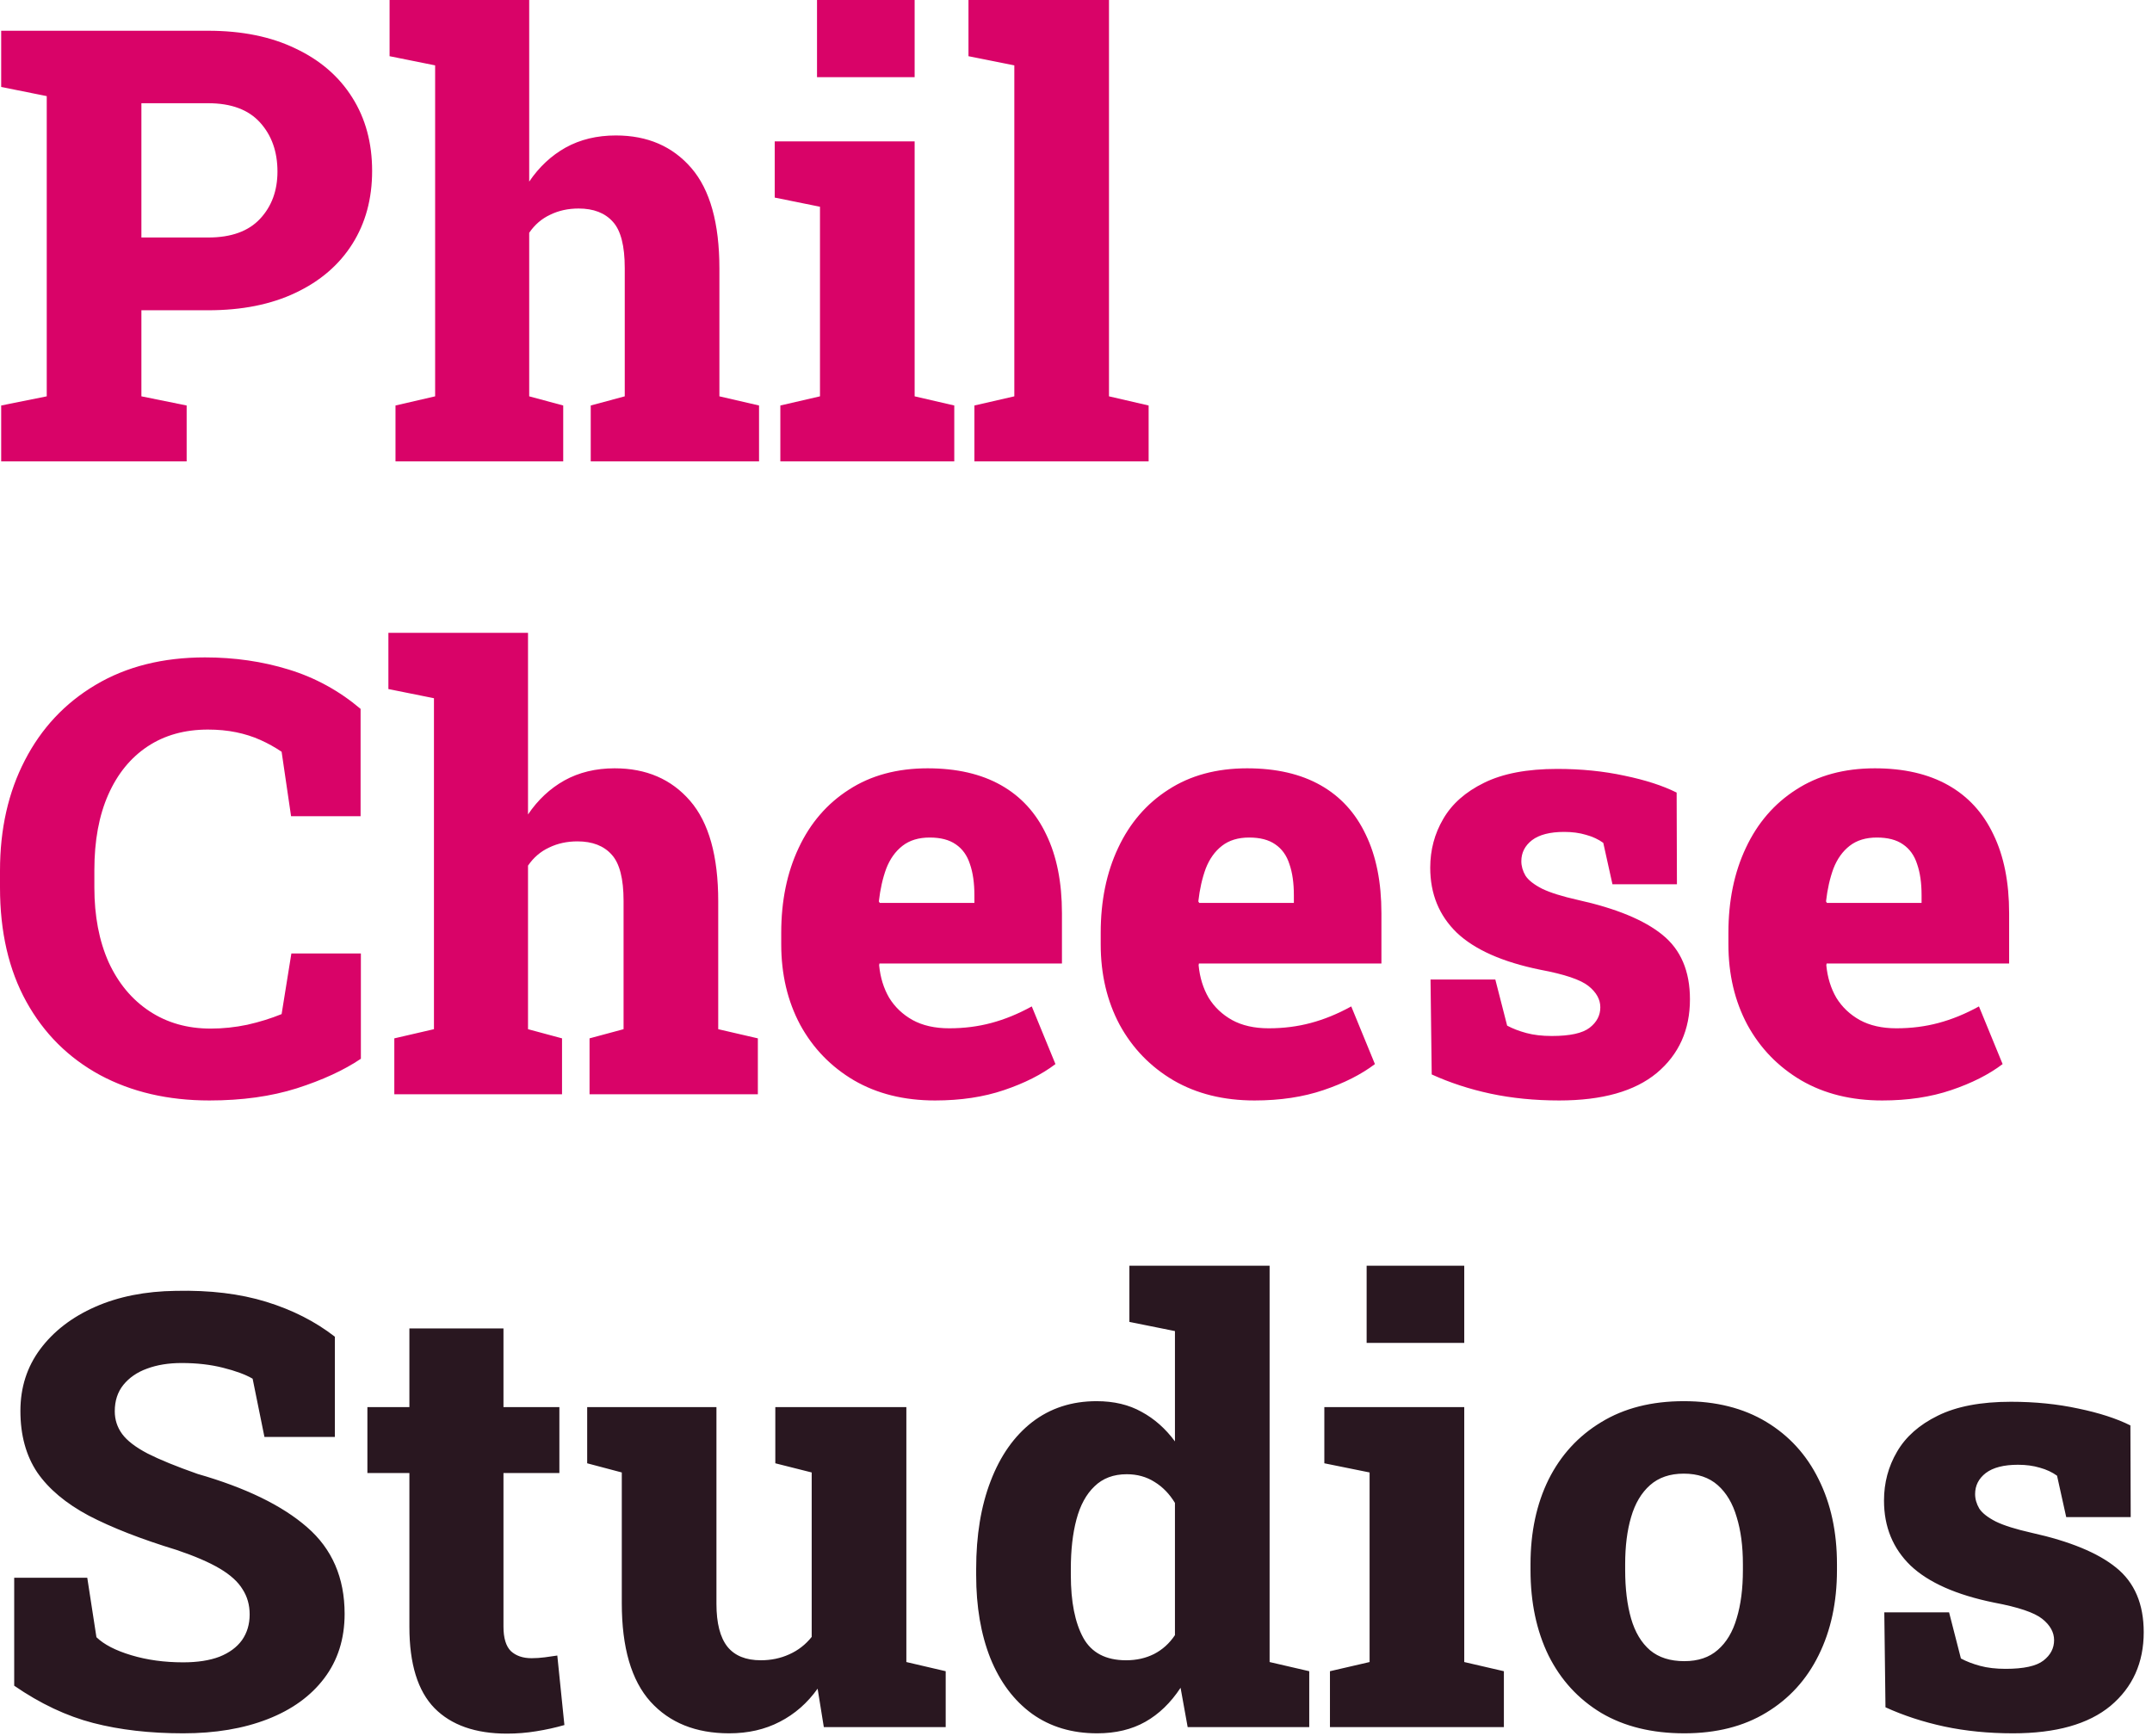
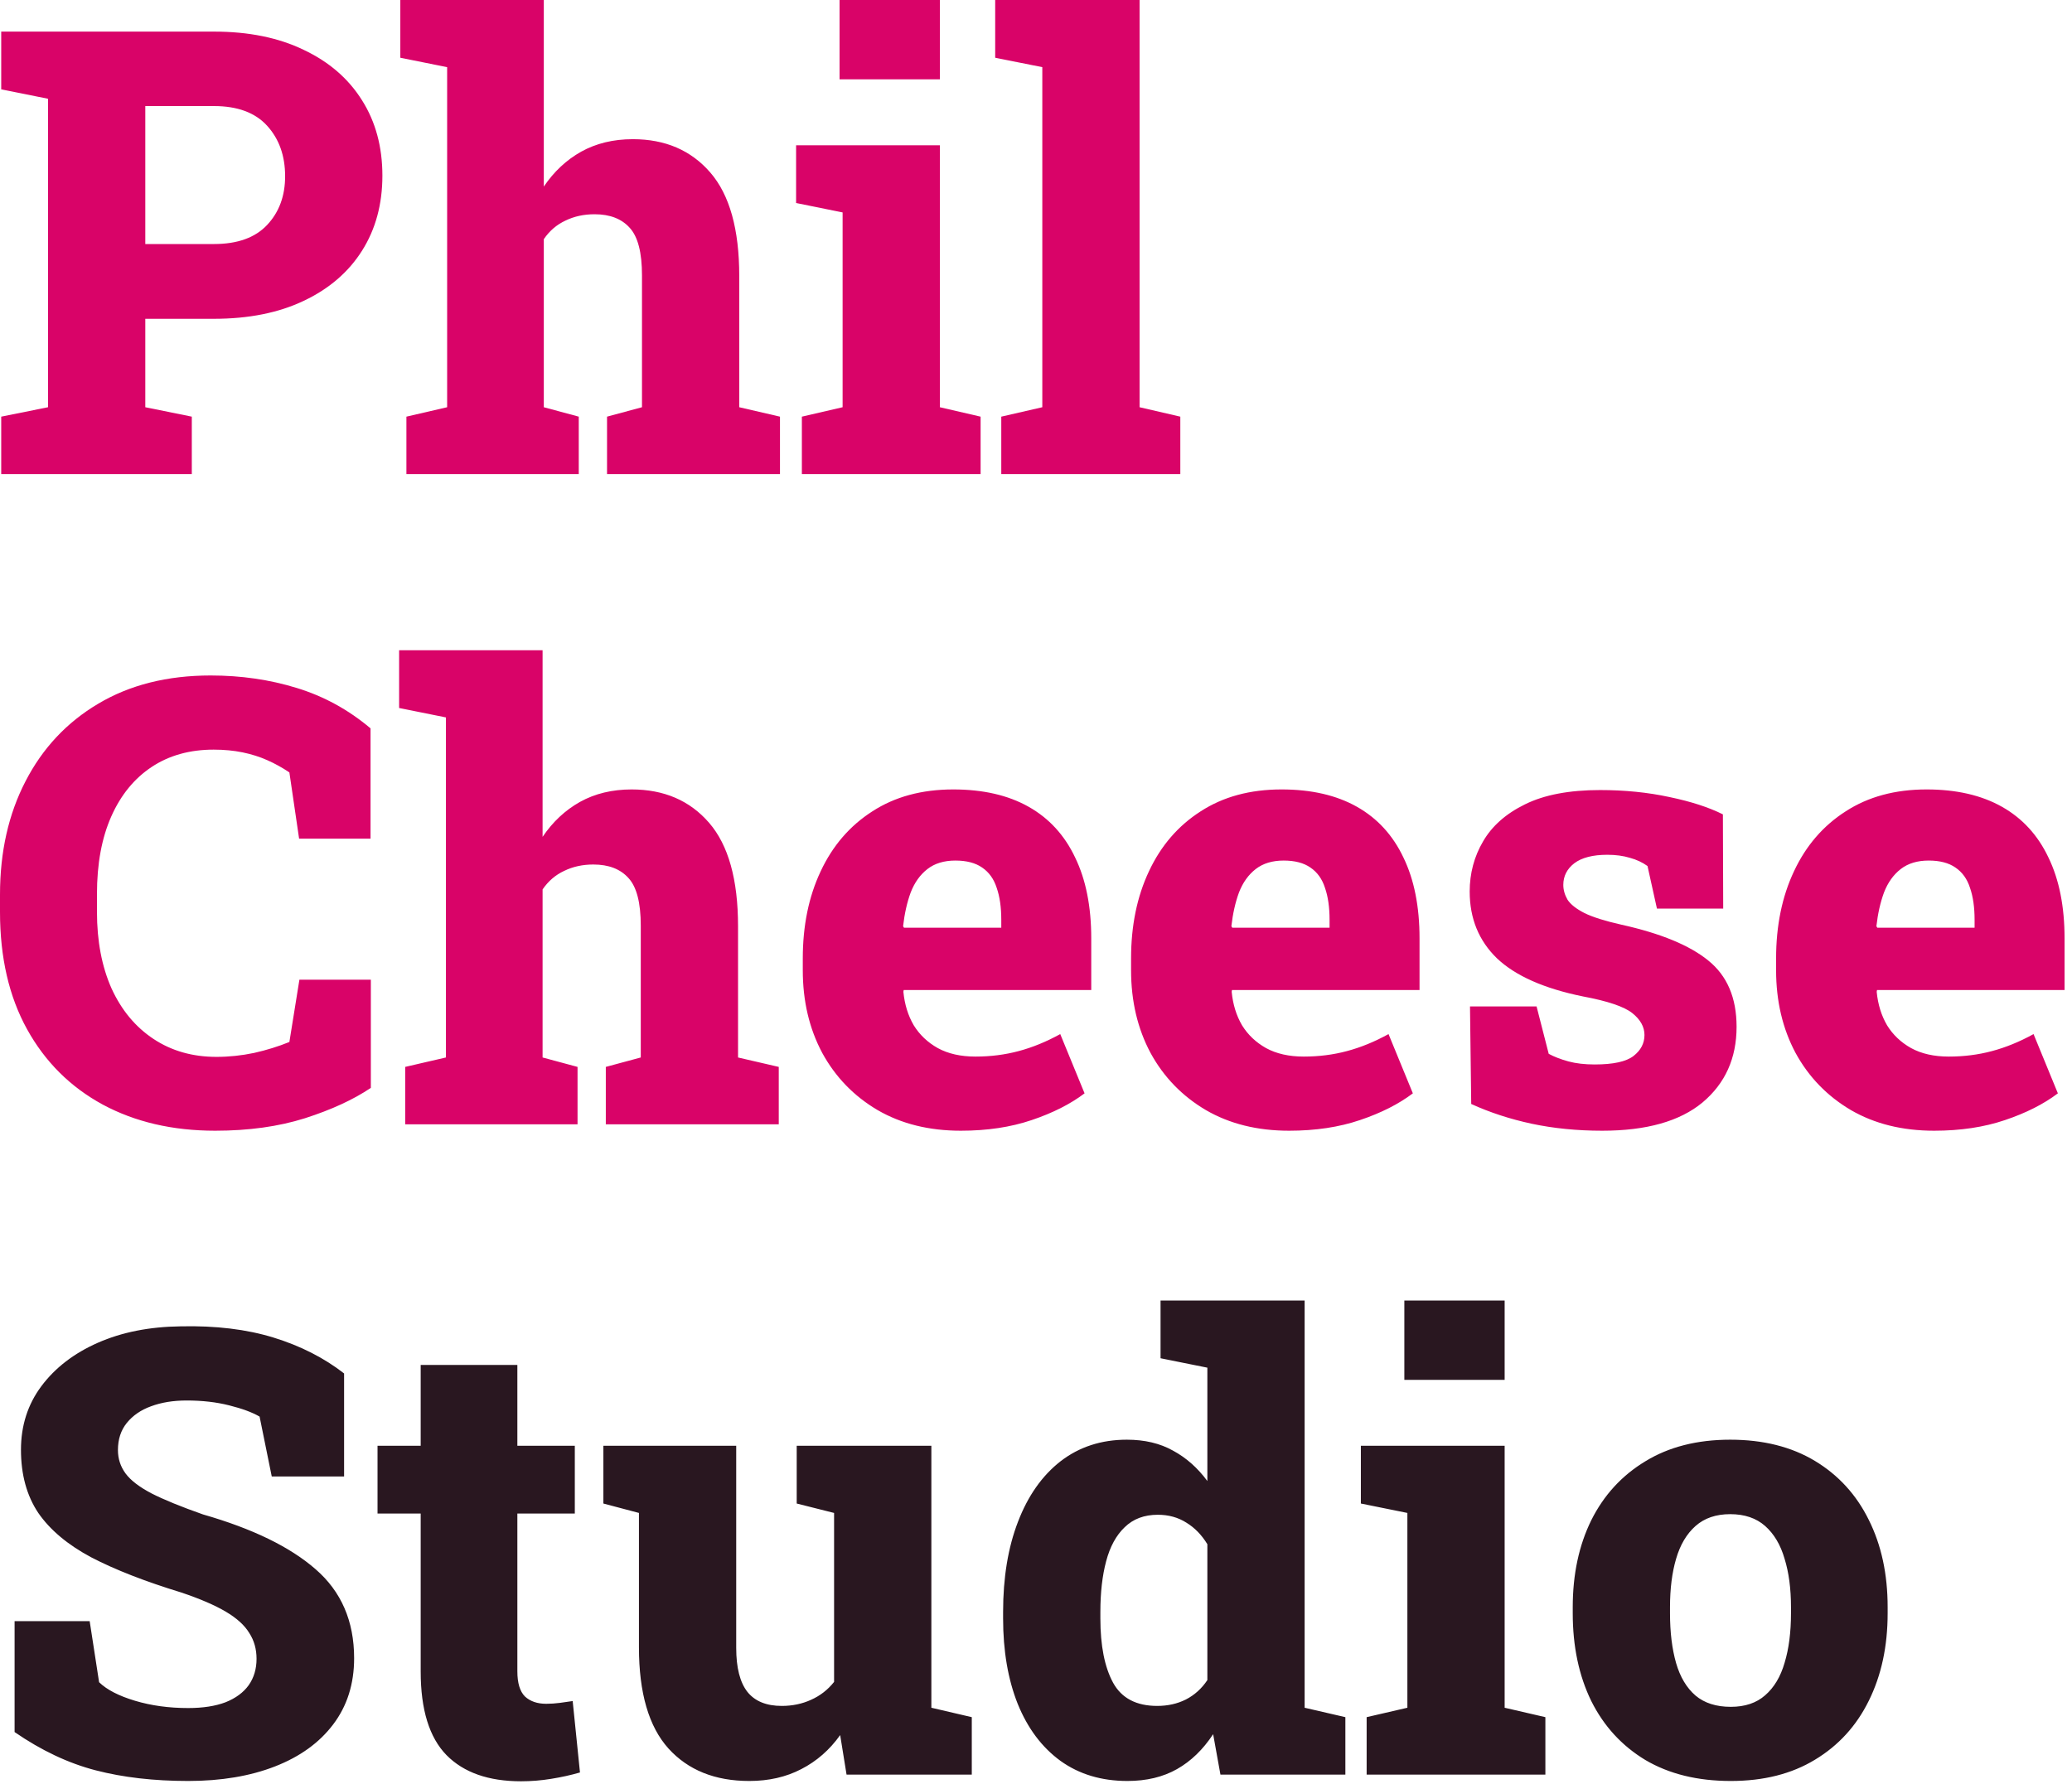
- <svg xmlns="http://www.w3.org/2000/svg" width="238" height="192" viewBox="0 0 238 192" fill="none">
+ <svg xmlns="http://www.w3.org/2000/svg" width="223" height="192" viewBox="0 0 223 192" fill="none">
  <path d="M0.131 51.035V44.852L5.169 43.838V10.632L0.131 9.618V3.402H5.169H23.031C26.761 3.402 29.978 4.057 32.682 5.365C35.408 6.652 37.502 8.462 38.963 10.796C40.425 13.108 41.155 15.812 41.155 18.909C41.155 21.984 40.425 24.678 38.963 26.99C37.502 29.302 35.408 31.101 32.682 32.388C29.978 33.675 26.761 34.318 23.031 34.318H15.638V43.838L20.643 44.852V51.035H0.131ZM15.638 26.27H23.031C25.561 26.27 27.47 25.583 28.756 24.209C30.043 22.835 30.686 21.09 30.686 18.975C30.686 16.772 30.043 14.962 28.756 13.544C27.47 12.126 25.561 11.418 23.031 11.418H15.638V26.27ZM43.74 51.035V44.852L48.123 43.838V7.23L43.085 6.216V0H58.527V20.087C59.617 18.473 60.959 17.219 62.551 16.325C64.165 15.431 66.019 14.983 68.112 14.983C71.602 14.983 74.383 16.183 76.455 18.582C78.526 20.981 79.562 24.689 79.562 29.705V43.838L83.946 44.852V51.035H65.332V44.852L69.094 43.838V29.64C69.094 27.197 68.658 25.496 67.785 24.536C66.913 23.555 65.648 23.064 63.99 23.064C62.834 23.064 61.787 23.293 60.85 23.751C59.912 24.187 59.138 24.852 58.527 25.747V43.838L62.289 44.852V51.035H43.74ZM86.302 51.035V44.852L90.686 43.838V22.868L85.68 21.854V15.638H101.154V43.838L105.538 44.852V51.035H86.302ZM90.358 8.539V0H101.154V8.539H90.358ZM107.763 51.035V44.852L112.179 43.838V7.23L107.108 6.216V0H122.648V43.838L127.032 44.852V51.035H107.763ZM23.162 121.722C18.582 121.722 14.547 120.784 11.058 118.909C7.568 117.011 4.853 114.307 2.912 110.795C0.971 107.284 0 103.075 0 98.168V96.303C0 91.701 0.916 87.633 2.748 84.1C4.58 80.545 7.186 77.764 10.567 75.758C13.969 73.73 18.004 72.715 22.671 72.715C25.943 72.715 29.029 73.162 31.93 74.057C34.852 74.951 37.502 76.401 39.879 78.408V90.283H32.191L31.145 83.151C30.403 82.65 29.618 82.213 28.789 81.843C27.96 81.472 27.066 81.189 26.106 80.992C25.147 80.796 24.111 80.698 22.998 80.698C20.425 80.698 18.2 81.319 16.325 82.562C14.449 83.806 12.999 85.583 11.974 87.895C10.949 90.207 10.436 92.988 10.436 96.237V98.168C10.436 101.308 10.96 104.056 12.006 106.412C13.075 108.745 14.58 110.556 16.521 111.842C18.462 113.129 20.719 113.772 23.293 113.772C24.645 113.772 25.997 113.631 27.35 113.347C28.702 113.042 29.967 112.649 31.145 112.169L32.224 105.463H39.912V117.109C38.036 118.374 35.67 119.465 32.813 120.381C29.978 121.275 26.761 121.722 23.162 121.722ZM43.609 121.035V114.852L47.993 113.838V77.23L42.955 76.216V70H58.396V90.087C59.486 88.473 60.828 87.219 62.42 86.325C64.034 85.43 65.888 84.983 67.981 84.983C71.471 84.983 74.252 86.183 76.324 88.582C78.396 90.981 79.432 94.689 79.432 99.705V113.838L83.815 114.852V121.035H65.201V114.852L68.963 113.838V99.64C68.963 97.197 68.527 95.496 67.654 94.536C66.782 93.555 65.517 93.064 63.859 93.064C62.703 93.064 61.657 93.293 60.719 93.751C59.781 94.187 59.007 94.852 58.396 95.747V113.838L62.158 114.852V121.035H43.609ZM103.412 121.722C99.987 121.722 96.999 120.981 94.448 119.498C91.896 117.993 89.911 115.943 88.494 113.347C87.098 110.73 86.4 107.764 86.4 104.449V103.173C86.4 99.64 87.043 96.51 88.33 93.784C89.617 91.036 91.471 88.887 93.892 87.339C96.312 85.769 99.213 84.983 102.594 84.983C105.8 84.983 108.504 85.605 110.707 86.848C112.91 88.091 114.578 89.912 115.712 92.311C116.868 94.689 117.446 97.59 117.446 101.014V106.575H97.261L97.228 106.771C97.359 108.124 97.73 109.323 98.341 110.37C98.973 111.395 99.835 112.213 100.925 112.824C102.038 113.434 103.39 113.74 104.982 113.74C106.618 113.74 108.166 113.543 109.627 113.151C111.111 112.758 112.604 112.148 114.109 111.319L116.727 117.698C115.2 118.854 113.302 119.814 111.034 120.577C108.788 121.34 106.247 121.722 103.412 121.722ZM97.294 99.869H107.763V99.018C107.763 97.666 107.599 96.521 107.272 95.583C106.967 94.623 106.443 93.893 105.702 93.391C104.982 92.889 104.022 92.639 102.823 92.639C101.601 92.639 100.598 92.944 99.813 93.555C99.028 94.165 98.428 95.005 98.014 96.074C97.621 97.142 97.349 98.353 97.196 99.705L97.294 99.869ZM138.744 121.722C135.32 121.722 132.332 120.981 129.78 119.498C127.228 117.993 125.243 115.943 123.826 113.347C122.43 110.73 121.732 107.764 121.732 104.449V103.173C121.732 99.64 122.375 96.51 123.662 93.784C124.949 91.036 126.803 88.887 129.224 87.339C131.645 85.769 134.545 84.983 137.926 84.983C141.132 84.983 143.836 85.605 146.039 86.848C148.242 88.091 149.91 89.912 151.044 92.311C152.2 94.689 152.778 97.59 152.778 101.014V106.575H132.593L132.561 106.771C132.691 108.124 133.062 109.323 133.673 110.37C134.305 111.395 135.167 112.213 136.257 112.824C137.37 113.434 138.722 113.74 140.314 113.74C141.95 113.74 143.498 113.543 144.959 113.151C146.443 112.758 147.937 112.148 149.441 111.319L152.059 117.698C150.532 118.854 148.634 119.814 146.366 120.577C144.12 121.34 141.579 121.722 138.744 121.722ZM132.626 99.869H143.095V99.018C143.095 97.666 142.931 96.521 142.604 95.583C142.299 94.623 141.775 93.893 141.034 93.391C140.314 92.889 139.354 92.639 138.155 92.639C136.933 92.639 135.93 92.944 135.145 93.555C134.36 94.165 133.76 95.005 133.346 96.074C132.953 97.142 132.68 98.353 132.528 99.705L132.626 99.869ZM172.44 121.722C169.736 121.722 167.206 121.471 164.85 120.97C162.516 120.468 160.346 119.759 158.34 118.843L158.209 108.342H165.374L166.682 113.445C167.293 113.772 168.002 114.045 168.809 114.263C169.616 114.481 170.553 114.59 171.622 114.59C173.629 114.59 175.024 114.285 175.81 113.674C176.595 113.064 176.987 112.311 176.987 111.417C176.987 110.545 176.551 109.759 175.679 109.062C174.806 108.364 173.029 107.764 170.346 107.262C166.18 106.412 163.105 105.049 161.121 103.173C159.158 101.275 158.176 98.876 158.176 95.976C158.176 94.013 158.656 92.213 159.616 90.578C160.575 88.92 162.08 87.59 164.13 86.586C166.202 85.561 168.896 85.049 172.211 85.049C174.872 85.049 177.358 85.3 179.67 85.801C181.982 86.281 183.901 86.903 185.428 87.666L185.46 97.808H178.329L177.314 93.228C176.769 92.835 176.137 92.54 175.417 92.344C174.697 92.126 173.89 92.017 172.996 92.017C171.426 92.017 170.237 92.322 169.43 92.933C168.645 93.544 168.252 94.318 168.252 95.256C168.252 95.801 168.405 96.335 168.71 96.859C169.038 97.361 169.648 97.84 170.542 98.298C171.437 98.734 172.756 99.149 174.501 99.541C178.732 100.479 181.851 101.766 183.857 103.402C185.886 105.038 186.9 107.415 186.9 110.534C186.9 113.914 185.679 116.63 183.236 118.68C180.793 120.708 177.195 121.722 172.44 121.722ZM208.165 121.722C204.74 121.722 201.752 120.981 199.201 119.498C196.649 117.993 194.664 115.943 193.247 113.347C191.851 110.73 191.153 107.764 191.153 104.449V103.173C191.153 99.64 191.796 96.51 193.083 93.784C194.37 91.036 196.224 88.887 198.645 87.339C201.065 85.769 203.966 84.983 207.347 84.983C210.553 84.983 213.257 85.605 215.46 86.848C217.663 88.091 219.331 89.912 220.465 92.311C221.621 94.689 222.199 97.59 222.199 101.014V106.575H202.014L201.981 106.771C202.112 108.124 202.483 109.323 203.094 110.37C203.726 111.395 204.588 112.213 205.678 112.824C206.791 113.434 208.143 113.74 209.735 113.74C211.371 113.74 212.919 113.543 214.38 113.151C215.863 112.758 217.357 112.148 218.862 111.319L221.479 117.698C219.953 118.854 218.055 119.814 215.787 120.577C213.541 121.34 211 121.722 208.165 121.722ZM202.047 99.869H212.516V99.018C212.516 97.666 212.352 96.521 212.025 95.583C211.72 94.623 211.196 93.893 210.455 93.391C209.735 92.889 208.775 92.639 207.576 92.639C206.354 92.639 205.351 92.944 204.566 93.555C203.781 94.165 203.181 95.005 202.767 96.074C202.374 97.142 202.101 98.353 201.949 99.705L202.047 99.869Z" fill="#D90368" />
-   <path d="M20.25 191.722C16.565 191.722 13.249 191.34 10.305 190.577C7.361 189.814 4.449 188.44 1.57 186.455V174.514H9.651L10.665 181.09C11.494 181.897 12.781 182.562 14.525 183.085C16.27 183.609 18.178 183.871 20.25 183.871C21.843 183.871 23.184 183.663 24.274 183.249C25.365 182.813 26.194 182.202 26.761 181.417C27.328 180.61 27.611 179.661 27.611 178.571C27.611 177.524 27.35 176.597 26.826 175.79C26.325 174.961 25.485 174.198 24.307 173.5C23.129 172.802 21.537 172.115 19.531 171.439C15.605 170.239 12.366 168.974 9.814 167.644C7.285 166.292 5.387 164.7 4.122 162.868C2.879 161.014 2.257 158.746 2.257 156.063C2.257 153.468 2.988 151.188 4.449 149.226C5.932 147.241 7.961 145.681 10.534 144.547C13.108 143.413 16.074 142.824 19.433 142.781C23.206 142.694 26.543 143.097 29.443 143.991C32.344 144.885 34.874 146.172 37.033 147.852V158.942H29.247L27.939 152.497C27.153 152.039 26.063 151.636 24.667 151.287C23.293 150.938 21.766 150.763 20.087 150.763C18.648 150.763 17.372 150.97 16.259 151.385C15.169 151.777 14.296 152.377 13.642 153.184C13.01 153.969 12.693 154.94 12.693 156.096C12.693 157.034 12.966 157.873 13.511 158.615C14.056 159.356 14.994 160.076 16.325 160.774C17.655 161.45 19.498 162.202 21.854 163.031C27.175 164.558 31.21 166.521 33.958 168.92C36.728 171.319 38.113 174.514 38.113 178.505C38.113 181.275 37.36 183.653 35.855 185.637C34.372 187.6 32.29 189.105 29.607 190.152C26.924 191.199 23.805 191.722 20.25 191.722ZM56.073 191.755C52.584 191.755 49.912 190.817 48.058 188.941C46.204 187.044 45.277 184.045 45.277 179.945V162.933H40.632V155.638H45.277V146.936H55.681V155.638H61.864V162.933H55.681V179.912C55.681 181.177 55.953 182.082 56.498 182.627C57.066 183.151 57.829 183.413 58.789 183.413C59.268 183.413 59.759 183.38 60.261 183.314C60.762 183.249 61.22 183.184 61.635 183.118L62.42 190.806C61.438 191.09 60.403 191.319 59.312 191.493C58.243 191.668 57.164 191.755 56.073 191.755ZM80.642 191.722C76.956 191.722 74.055 190.555 71.94 188.222C69.824 185.866 68.767 182.235 68.767 177.328V162.868L64.939 161.854V155.638H68.767H79.235V177.393C79.235 179.53 79.639 181.112 80.446 182.137C81.253 183.14 82.485 183.642 84.143 183.642C85.277 183.642 86.324 183.424 87.283 182.987C88.265 182.551 89.093 181.908 89.769 181.057V162.868L85.746 161.854V155.638H89.769H100.238V183.838L104.589 184.852V191.035H91.111L90.424 186.782C89.29 188.374 87.894 189.596 86.236 190.446C84.601 191.297 82.736 191.722 80.642 191.722ZM121.339 191.722C118.548 191.722 116.149 191.002 114.142 189.563C112.136 188.102 110.598 186.052 109.529 183.413C108.482 180.774 107.959 177.709 107.959 174.22V173.533C107.959 169.825 108.493 166.586 109.562 163.816C110.631 161.025 112.157 158.855 114.142 157.306C116.149 155.758 118.526 154.983 121.274 154.983C123.193 154.983 124.851 155.376 126.247 156.161C127.664 156.924 128.896 158.015 129.943 159.433V147.23L124.905 146.216V140H129.943H140.412V183.838L144.796 184.852V191.035H131.35L130.565 186.684C129.474 188.342 128.177 189.596 126.672 190.446C125.167 191.297 123.389 191.722 121.339 191.722ZM124.545 183.642C125.68 183.642 126.705 183.413 127.621 182.955C128.558 182.475 129.333 181.777 129.943 180.861V166.237C129.333 165.234 128.58 164.46 127.686 163.915C126.792 163.347 125.767 163.064 124.611 163.064C123.15 163.064 121.961 163.511 121.045 164.405C120.129 165.278 119.464 166.499 119.049 168.069C118.635 169.618 118.428 171.439 118.428 173.533V174.22C118.428 177.164 118.886 179.476 119.802 181.155C120.718 182.813 122.299 183.642 124.545 183.642ZM147.086 191.035V184.852L151.47 183.838V162.868L146.464 161.854V155.638H161.938V183.838L166.322 184.852V191.035H147.086ZM151.143 148.539V140H161.938V148.539H151.143ZM186.278 191.722C182.701 191.722 179.637 190.97 177.085 189.465C174.555 187.938 172.614 185.823 171.262 183.118C169.932 180.392 169.267 177.24 169.267 173.664V173.009C169.267 169.476 169.932 166.357 171.262 163.653C172.614 160.948 174.555 158.833 177.085 157.306C179.615 155.758 182.658 154.983 186.213 154.983C189.768 154.983 192.81 155.747 195.34 157.273C197.87 158.8 199.8 160.916 201.131 163.62C202.483 166.325 203.159 169.454 203.159 173.009V173.664C203.159 177.219 202.483 180.359 201.131 183.085C199.8 185.79 197.87 187.905 195.34 189.432C192.832 190.959 189.812 191.722 186.278 191.722ZM186.278 183.74C187.805 183.74 189.037 183.325 189.975 182.497C190.935 181.668 191.633 180.501 192.069 178.996C192.527 177.491 192.756 175.714 192.756 173.664V173.009C192.756 171.025 192.527 169.291 192.069 167.808C191.633 166.303 190.935 165.125 189.975 164.274C189.015 163.424 187.761 162.999 186.213 162.999C184.686 162.999 183.443 163.424 182.483 164.274C181.524 165.125 180.826 166.303 180.39 167.808C179.953 169.291 179.735 171.025 179.735 173.009V173.664C179.735 175.714 179.953 177.502 180.39 179.029C180.826 180.534 181.524 181.701 182.483 182.529C183.443 183.336 184.708 183.74 186.278 183.74ZM222.625 191.722C219.92 191.722 217.39 191.471 215.035 190.97C212.701 190.468 210.531 189.759 208.524 188.843L208.394 178.342H215.558L216.867 183.445C217.477 183.772 218.186 184.045 218.993 184.263C219.8 184.481 220.738 184.59 221.807 184.59C223.813 184.59 225.209 184.285 225.994 183.674C226.779 183.064 227.172 182.311 227.172 181.417C227.172 180.545 226.736 179.759 225.863 179.062C224.991 178.364 223.213 177.764 220.531 177.262C216.365 176.412 213.29 175.049 211.305 173.173C209.342 171.275 208.361 168.876 208.361 165.976C208.361 164.013 208.841 162.213 209.8 160.578C210.76 158.92 212.265 157.59 214.315 156.586C216.387 155.561 219.08 155.049 222.396 155.049C225.056 155.049 227.543 155.3 229.854 155.801C232.166 156.281 234.086 156.903 235.612 157.666L235.645 167.808H228.513L227.499 163.228C226.954 162.835 226.321 162.541 225.602 162.344C224.882 162.126 224.075 162.017 223.181 162.017C221.61 162.017 220.422 162.322 219.615 162.933C218.83 163.544 218.437 164.318 218.437 165.256C218.437 165.801 218.59 166.335 218.895 166.859C219.222 167.361 219.833 167.84 220.727 168.298C221.621 168.735 222.941 169.149 224.686 169.542C228.917 170.479 232.035 171.766 234.042 173.402C236.07 175.038 237.084 177.415 237.084 180.534C237.084 183.914 235.863 186.63 233.42 188.68C230.978 190.708 227.379 191.722 222.625 191.722Z" fill="#291720" />
+   <path d="M20.25 191.722C16.565 191.722 13.249 191.34 10.305 190.577C7.361 189.814 4.449 188.44 1.57 186.455V174.514H9.651L10.665 181.09C11.494 181.897 12.781 182.562 14.525 183.085C16.27 183.609 18.178 183.871 20.25 183.871C21.843 183.871 23.184 183.663 24.274 183.249C25.365 182.813 26.194 182.202 26.761 181.417C27.328 180.61 27.611 179.661 27.611 178.571C27.611 177.524 27.35 176.597 26.826 175.79C26.325 174.961 25.485 174.198 24.307 173.5C23.129 172.802 21.537 172.115 19.531 171.439C15.605 170.239 12.366 168.974 9.814 167.644C7.285 166.292 5.387 164.7 4.122 162.868C2.879 161.014 2.257 158.746 2.257 156.063C2.257 153.468 2.988 151.188 4.449 149.226C5.932 147.241 7.961 145.681 10.534 144.547C13.108 143.413 16.074 142.824 19.433 142.781C23.206 142.694 26.543 143.097 29.443 143.991C32.344 144.885 34.874 146.172 37.033 147.852V158.942H29.247L27.939 152.497C27.153 152.039 26.063 151.636 24.667 151.287C23.293 150.938 21.766 150.763 20.087 150.763C18.648 150.763 17.372 150.97 16.259 151.385C15.169 151.777 14.296 152.377 13.642 153.184C13.01 153.969 12.693 154.94 12.693 156.096C12.693 157.034 12.966 157.873 13.511 158.615C14.056 159.356 14.994 160.076 16.325 160.774C17.655 161.45 19.498 162.202 21.854 163.031C27.175 164.558 31.21 166.521 33.958 168.92C36.728 171.319 38.113 174.514 38.113 178.505C38.113 181.275 37.36 183.653 35.855 185.637C34.372 187.6 32.29 189.105 29.607 190.152C26.924 191.199 23.805 191.722 20.25 191.722ZM56.073 191.755C52.584 191.755 49.912 190.817 48.058 188.941C46.204 187.044 45.277 184.045 45.277 179.945V162.933H40.632V155.638H45.277V146.936H55.681V155.638H61.864V162.933H55.681V179.912C55.681 181.177 55.953 182.082 56.498 182.627C57.066 183.151 57.829 183.413 58.789 183.413C59.268 183.413 59.759 183.38 60.261 183.314C60.762 183.249 61.22 183.184 61.635 183.118L62.42 190.806C61.438 191.09 60.403 191.319 59.312 191.493C58.243 191.668 57.164 191.755 56.073 191.755ZM80.642 191.722C76.956 191.722 74.055 190.555 71.94 188.222C69.824 185.866 68.767 182.235 68.767 177.328V162.868L64.939 161.854V155.638H68.767H79.235V177.393C79.235 179.53 79.639 181.112 80.446 182.137C81.253 183.14 82.485 183.642 84.143 183.642C85.277 183.642 86.324 183.424 87.283 182.987C88.265 182.551 89.093 181.908 89.769 181.057V162.868L85.746 161.854V155.638H89.769H100.238V183.838L104.589 184.852V191.035H91.111L90.424 186.782C89.29 188.374 87.894 189.596 86.236 190.446C84.601 191.297 82.736 191.722 80.642 191.722ZM121.339 191.722C118.548 191.722 116.149 191.002 114.142 189.563C112.136 188.102 110.598 186.052 109.529 183.413C108.482 180.774 107.959 177.709 107.959 174.22V173.533C107.959 169.825 108.493 166.586 109.562 163.816C110.631 161.025 112.157 158.855 114.142 157.306C116.149 155.758 118.526 154.983 121.274 154.983C123.193 154.983 124.851 155.376 126.247 156.161C127.664 156.924 128.896 158.015 129.943 159.433V147.23L124.905 146.216V140H129.943H140.412V183.838L144.796 184.852V191.035H131.35L130.565 186.684C129.474 188.342 128.177 189.596 126.672 190.446C125.167 191.297 123.389 191.722 121.339 191.722ZM124.545 183.642C125.68 183.642 126.705 183.413 127.621 182.955C128.558 182.475 129.333 181.777 129.943 180.861V166.237C129.333 165.234 128.58 164.46 127.686 163.915C126.792 163.347 125.767 163.064 124.611 163.064C123.15 163.064 121.961 163.511 121.045 164.405C120.129 165.278 119.464 166.499 119.049 168.069C118.635 169.618 118.428 171.439 118.428 173.533V174.22C118.428 177.164 118.886 179.476 119.802 181.155C120.718 182.813 122.299 183.642 124.545 183.642ZM147.086 191.035V184.852L151.47 183.838V162.868L146.464 161.854V155.638H161.938V183.838L166.322 184.852V191.035H147.086ZM151.143 148.539V140H161.938V148.539H151.143ZM186.278 191.722C182.701 191.722 179.637 190.97 177.085 189.465C174.555 187.938 172.614 185.823 171.262 183.118C169.932 180.392 169.267 177.24 169.267 173.664V173.009C169.267 169.476 169.932 166.357 171.262 163.653C172.614 160.948 174.555 158.833 177.085 157.306C179.615 155.758 182.658 154.983 186.213 154.983C189.768 154.983 192.81 155.747 195.34 157.273C197.87 158.8 199.8 160.916 201.131 163.62C202.483 166.325 203.159 169.454 203.159 173.009V173.664C203.159 177.219 202.483 180.359 201.131 183.085C199.8 185.79 197.87 187.905 195.34 189.432C192.832 190.959 189.812 191.722 186.278 191.722ZM186.278 183.74C187.805 183.74 189.037 183.325 189.975 182.497C190.935 181.668 191.633 180.501 192.069 178.996C192.527 177.491 192.756 175.714 192.756 173.664V173.009C192.756 171.025 192.527 169.291 192.069 167.808C191.633 166.303 190.935 165.125 189.975 164.274C189.015 163.424 187.761 162.999 186.213 162.999C184.686 162.999 183.443 163.424 182.483 164.274C181.524 165.125 180.826 166.303 180.39 167.808C179.953 169.291 179.735 171.025 179.735 173.009V173.664C179.735 175.714 179.953 177.502 180.39 179.029C180.826 180.534 181.524 181.701 182.483 182.529C183.443 183.336 184.708 183.74 186.278 183.74Z" fill="#291720" />
</svg>
